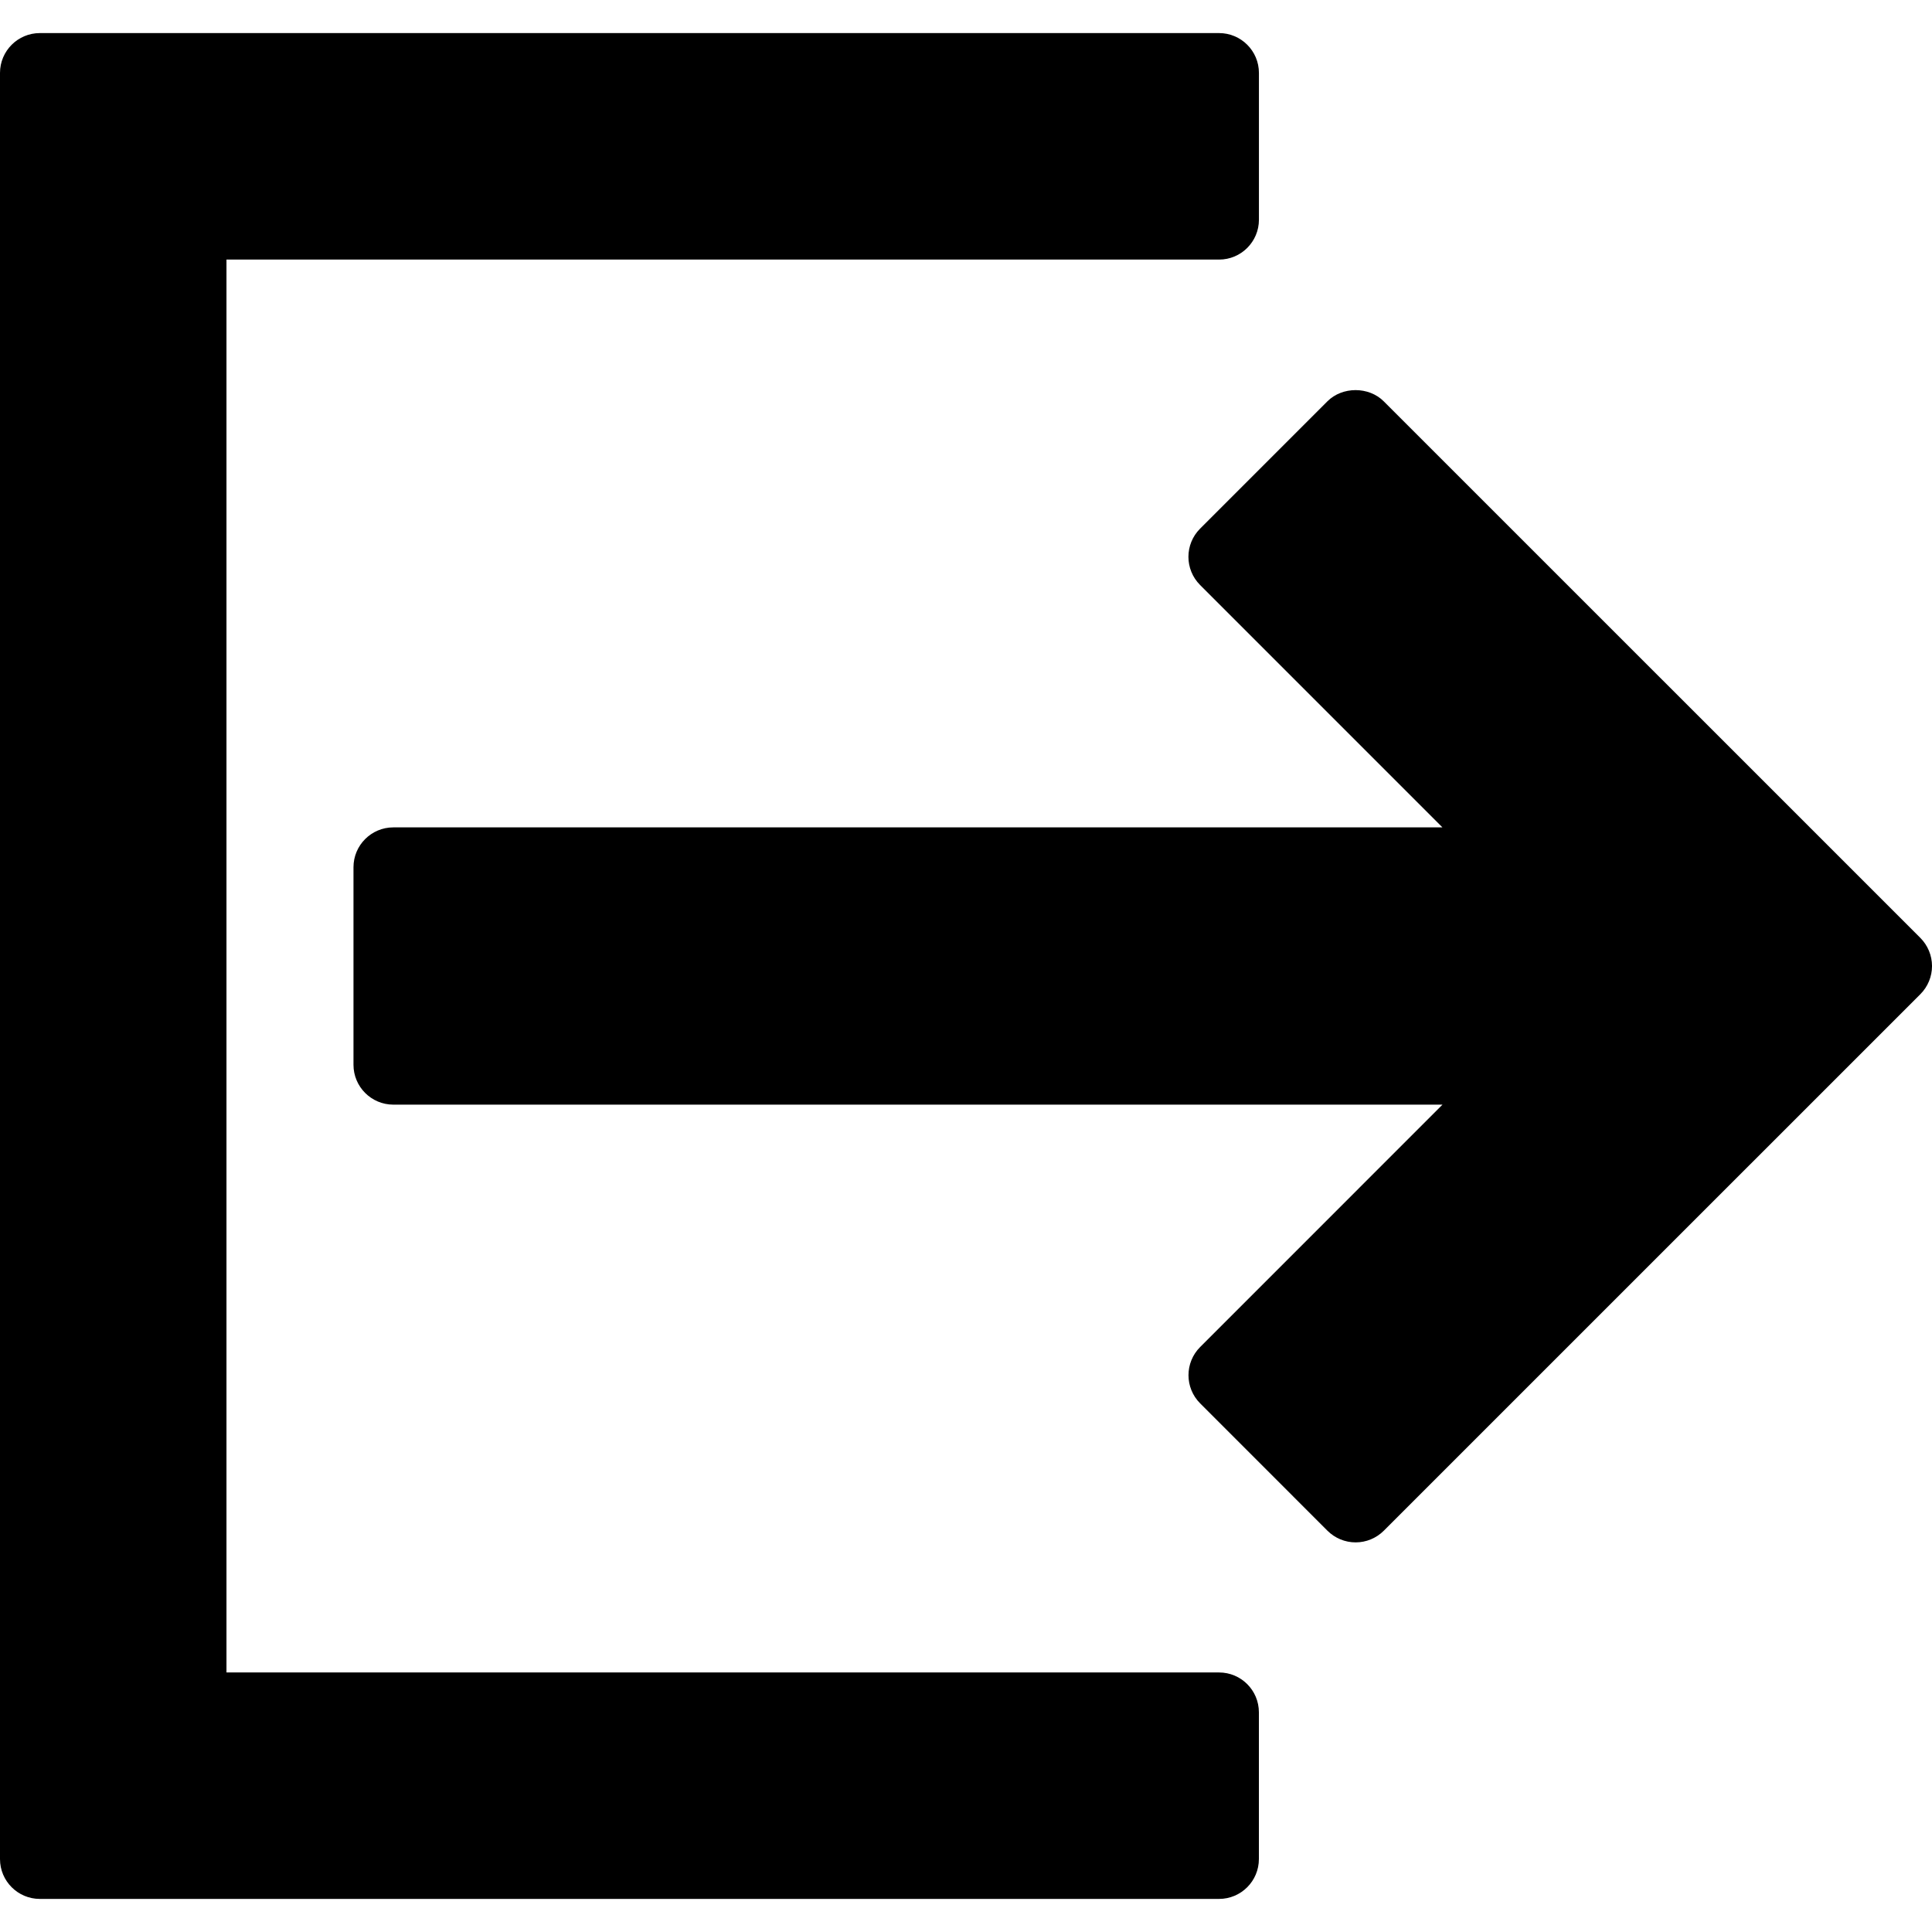
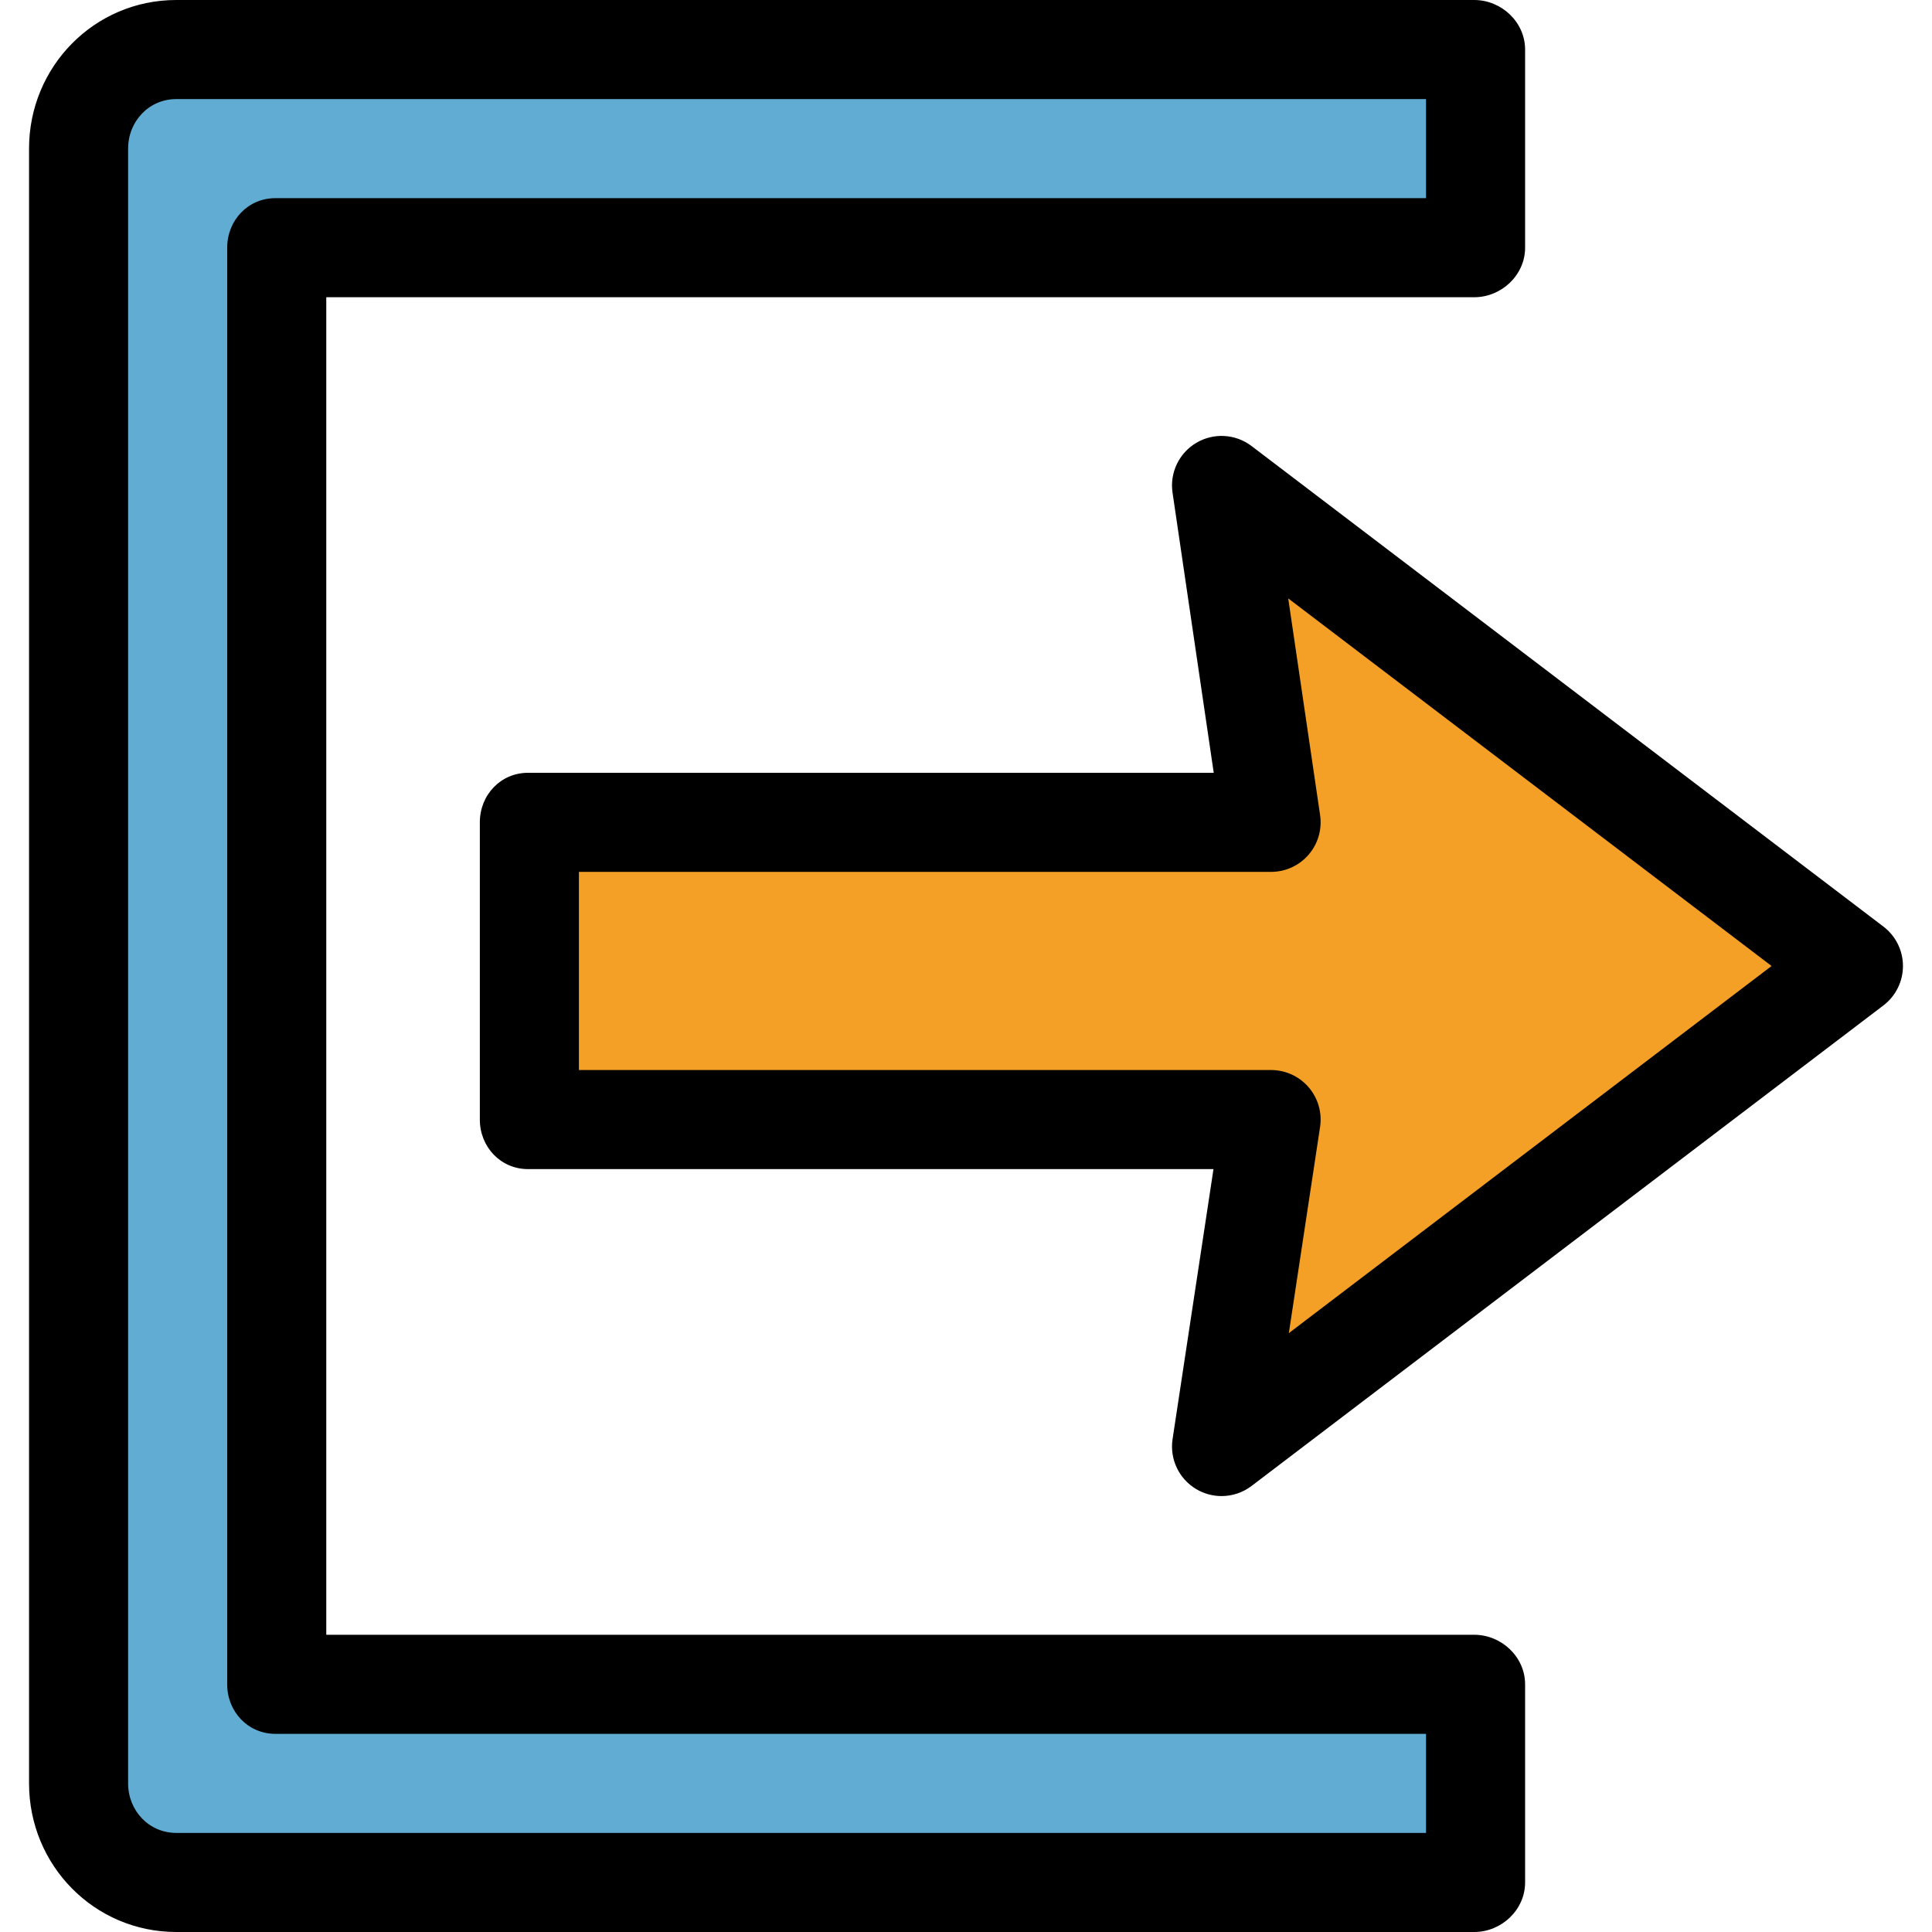
- <svg xmlns="http://www.w3.org/2000/svg" version="1.1" id="Capa_1" x="0px" y="0px" width="96.943px" height="96.943px" viewBox="0 0 96.943 96.943" style="enable-background:new 0 0 96.943 96.943;" xml:space="preserve">
-   <g>
-     <g>
-       <path d="M61.168,83.92H11.364V13.025H61.17c1.104,0,2-0.896,2-2V3.66c0-1.104-0.896-2-2-2H2c-1.104,0-2,0.896-2,2v89.623    c0,1.104,0.896,2,2,2h59.168c1.105,0,2-0.896,2-2V85.92C63.168,84.814,62.274,83.92,61.168,83.92z" />
-       <path d="M96.355,47.058l-26.922-26.92c-0.75-0.751-2.078-0.75-2.828,0l-6.387,6.388c-0.781,0.781-0.781,2.047,0,2.828    l12.16,12.162H19.737c-1.104,0-2,0.896-2,2v9.912c0,1.104,0.896,2,2,2h52.644L60.221,67.59c-0.781,0.781-0.781,2.047,0,2.828    l6.387,6.389c0.375,0.375,0.885,0.586,1.414,0.586c0.531,0,1.039-0.211,1.414-0.586l26.922-26.92    c0.375-0.375,0.586-0.885,0.586-1.414C96.943,47.941,96.73,47.433,96.355,47.058z" />
-     </g>
-   </g>
+ <svg xmlns="http://www.w3.org/2000/svg" version="1.1" id="Layer_1" x="0px" y="0px" viewBox="0 0 512 512" style="enable-background:new 0 0 512 512;" xml:space="preserve">
+   <polygon style="fill:#F4A026;" points="491.176,256 323.723,128.652 336.851,217.928 140.291,217.928 140.291,296.697   336.851,296.697 323.723,383.348 " />
+   <path style="fill:#61ACD2;" d="M391.039,65.641H73.337v380.718h317.703v52.513H46.718c-14.501,0-25.894-11.755-25.894-26.256V39.385  c0-14.501,11.393-26.256,25.894-26.256h344.321V65.641z" />
+   <path d="M499.124,245.551L331.671,118.202c-4.248-3.231-10.027-3.568-14.622-0.856s-7.091,7.936-6.315,13.215l10.917,74.239H139.928  c-7.249,0-12.766,5.878-12.766,13.128v78.769c0,7.251,5.516,13.128,12.766,13.128h181.656l-10.841,71.555  c-0.801,5.285,1.683,10.53,6.281,13.257c2.073,1.23,4.389,1.838,6.698,1.838c2.812,0,5.611-0.902,7.949-2.679l167.453-127.348  c3.264-2.483,5.18-6.348,5.18-10.449C504.304,251.899,502.388,248.034,499.124,245.551z M341.555,353.293l8.276-54.629  c0.574-3.782-0.532-7.626-3.026-10.526c-2.493-2.9-6.128-4.569-9.954-4.569H153.419v-52.513h183.433  c3.815,0,7.441-1.659,9.935-4.546c2.493-2.887,3.608-6.716,3.052-10.492l-8.447-57.435L469.488,256L341.555,353.293z" />
+   <path d="M390.677,433.231H86.465V78.769h304.212c7.249,0,13.491-5.878,13.491-13.128V13.128c0-7.251-6.24-13.128-13.491-13.128  H46.718C25.001,0,7.696,17.668,7.696,39.385v433.231C7.696,494.332,25.001,512,46.718,512h343.959  c7.249,0,13.491-5.877,13.491-13.128v-52.513C404.168,439.108,397.928,433.231,390.677,433.231z M377.911,485.744H46.718  c-7.239,0-12.766-5.889-12.766-13.128V39.385c0-7.239,5.527-13.128,12.766-13.128h331.193v26.256H72.974  c-7.249,0-12.766,5.877-12.766,13.128v380.718c0,7.251,5.516,13.128,12.766,13.128h304.937V485.744z" />
  <g>
</g>
  <g>
</g>
  <g>
</g>
  <g>
</g>
  <g>
</g>
  <g>
</g>
  <g>
</g>
  <g>
</g>
  <g>
</g>
  <g>
</g>
  <g>
</g>
  <g>
</g>
  <g>
</g>
  <g>
</g>
  <g>
</g>
</svg>
